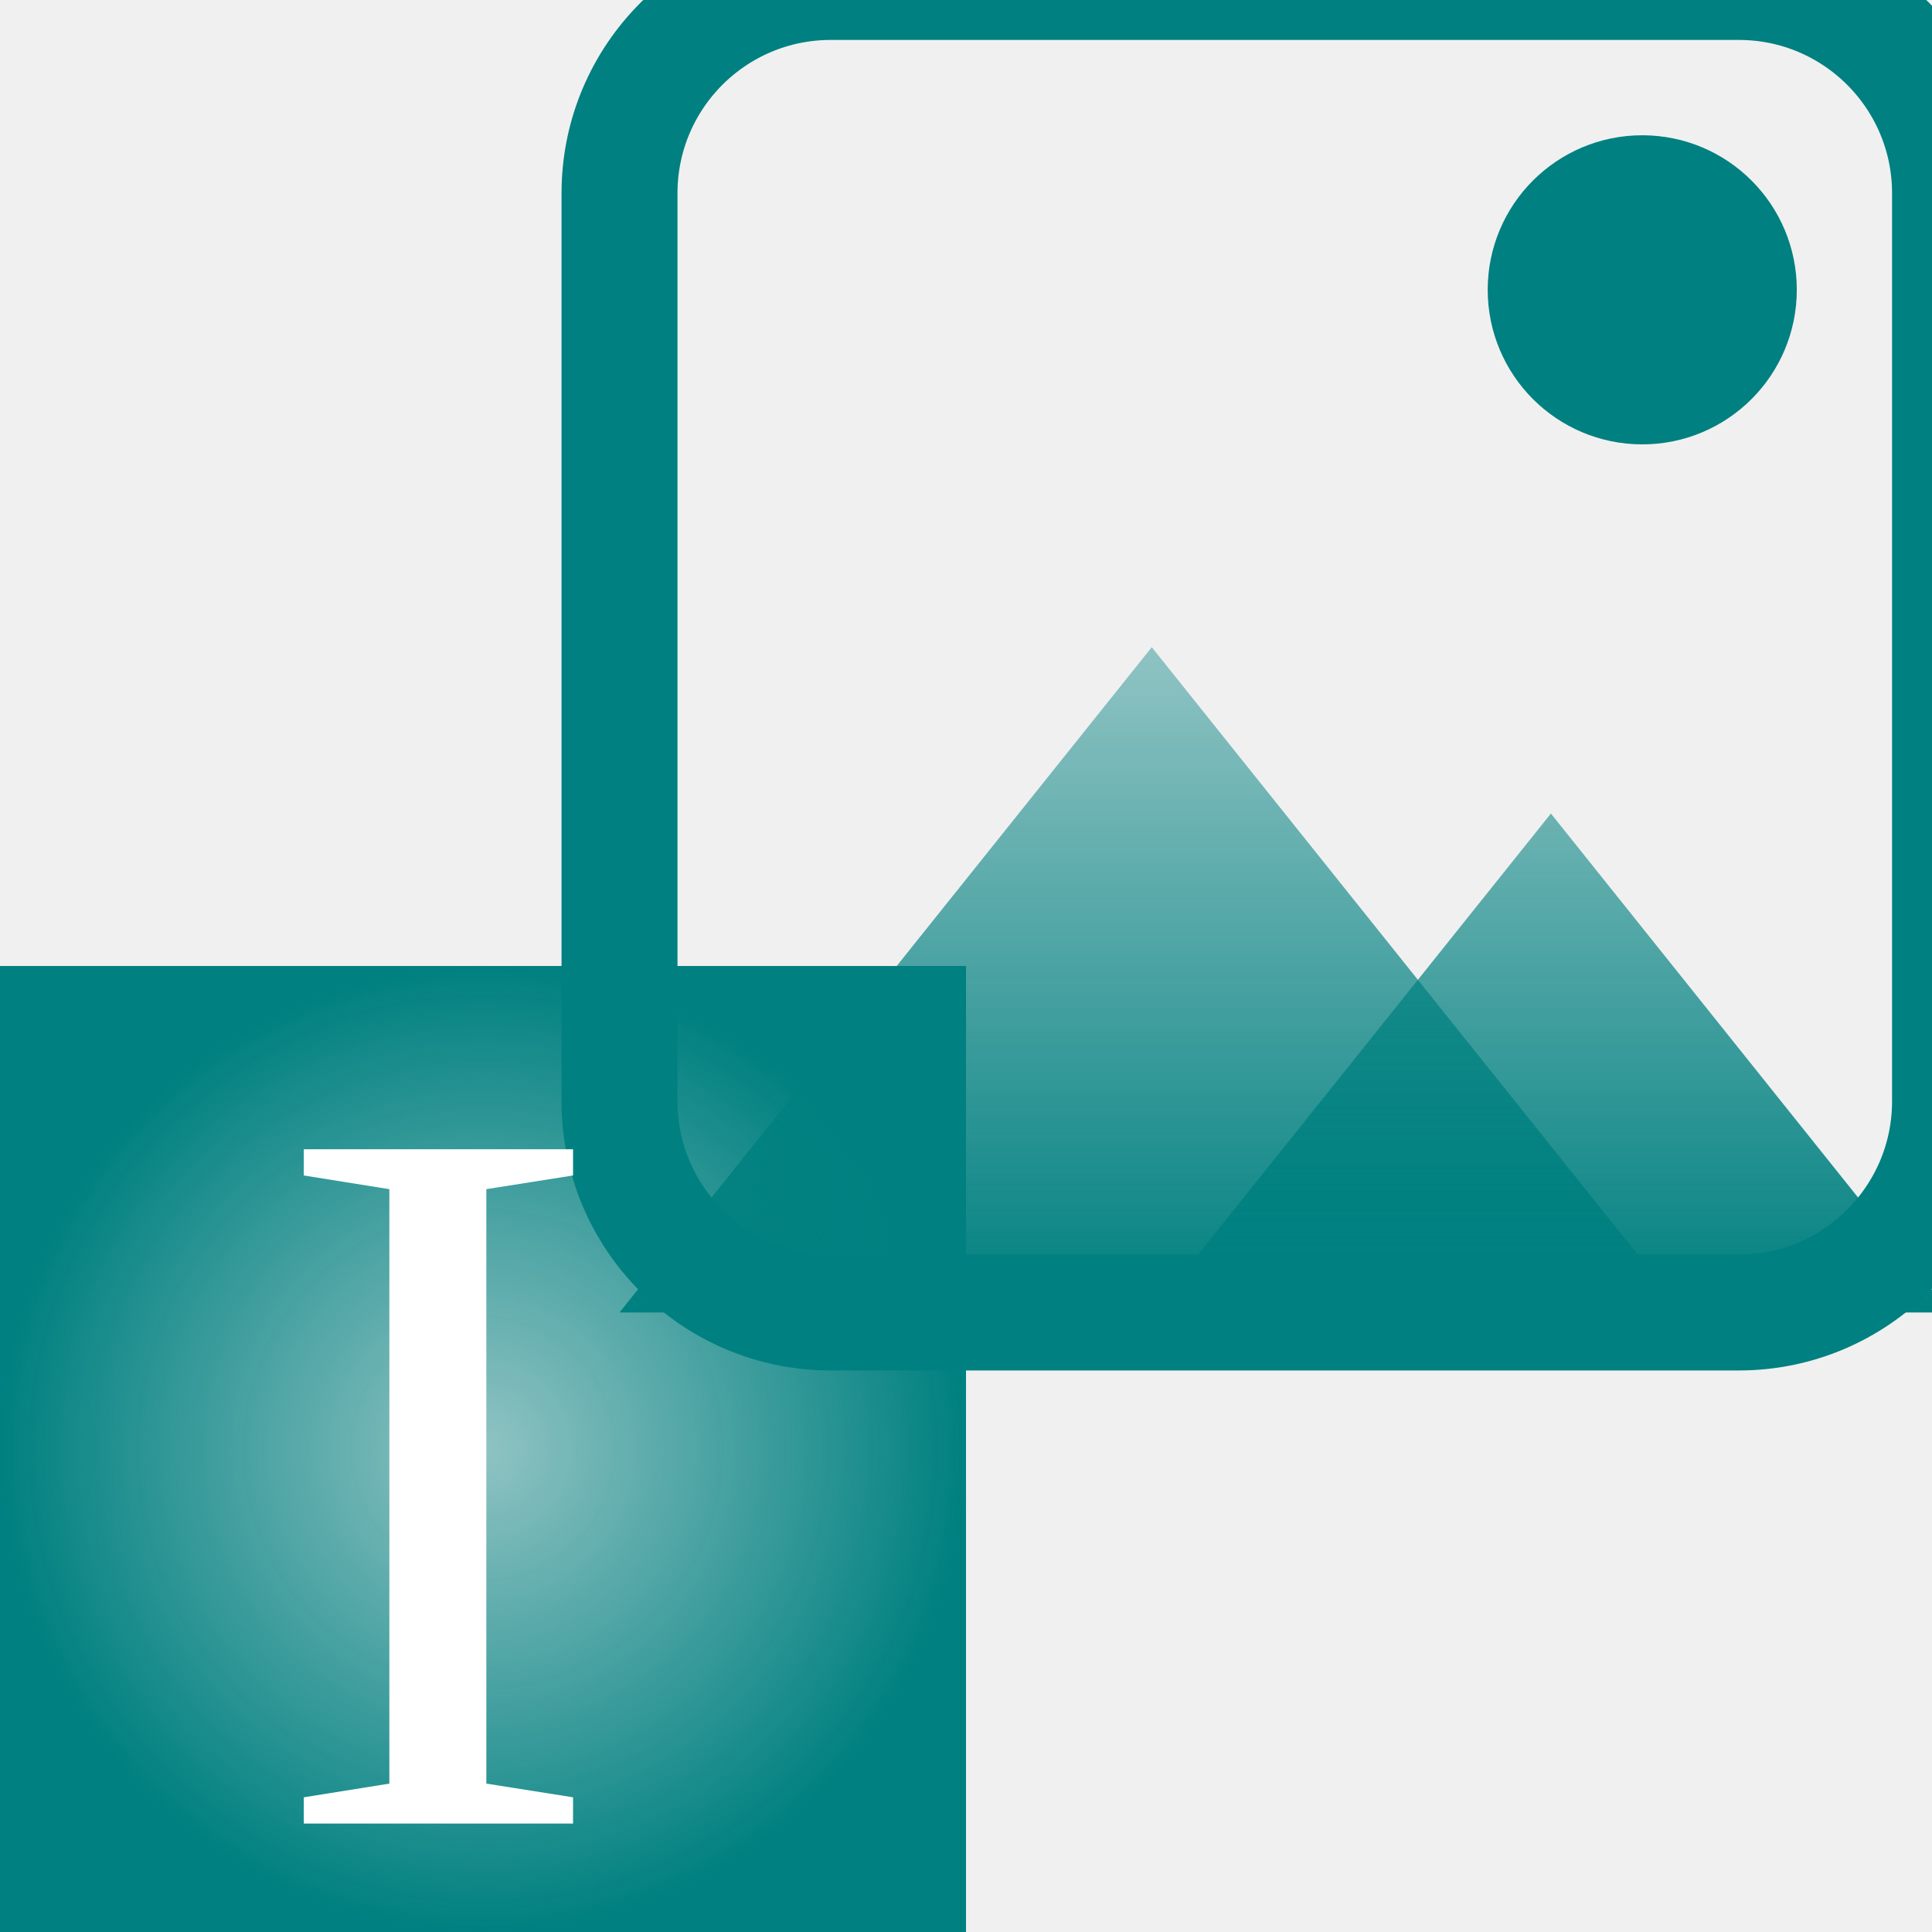
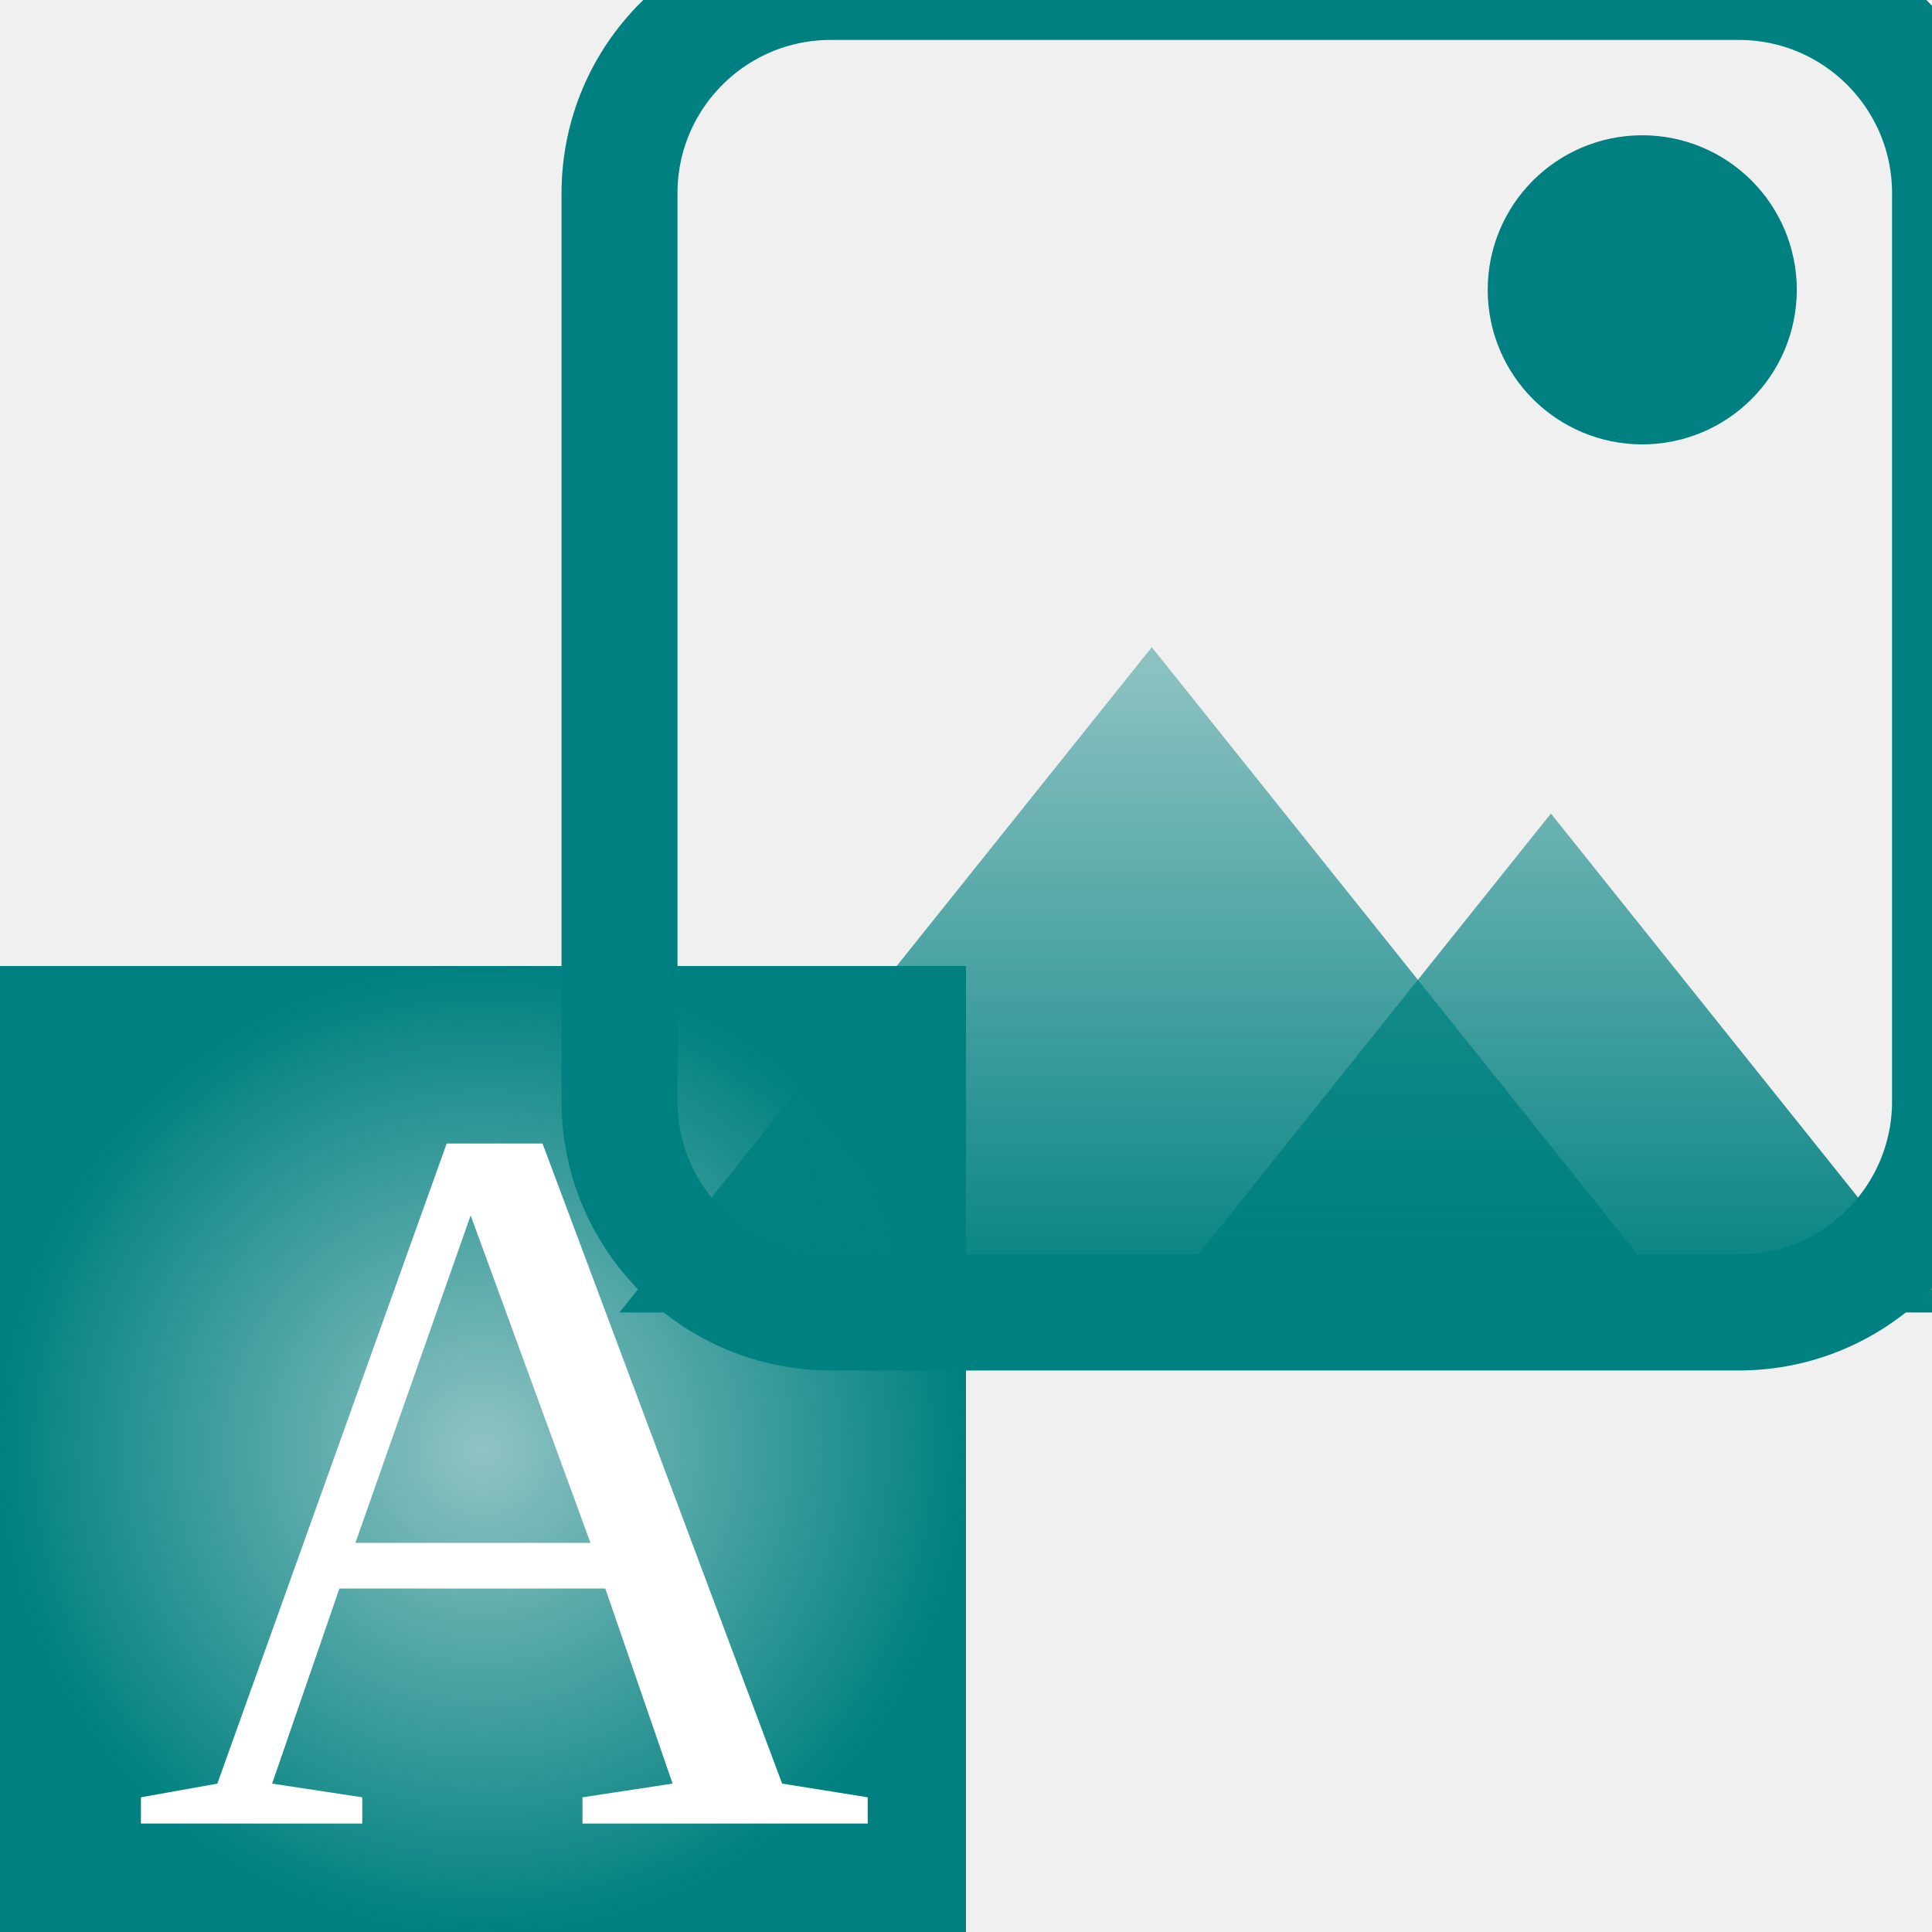
<svg xmlns="http://www.w3.org/2000/svg" xmlns:xlink="http://www.w3.org/1999/xlink" width="100" height="100" viewBox="0 0 26.458 26.458" version="1.1" id="svg8">
  <defs id="defs2">
    <linearGradient id="linearGradient879">
      <stop style="stop-color:#008080;stop-opacity:0.4" offset="0" id="stop875" />
      <stop style="stop-color:#008080;stop-opacity:1" offset="1" id="stop877" />
    </linearGradient>
    <linearGradient xlink:href="#linearGradient879" id="linearGradient889" gradientUnits="userSpaceOnUse" x1="13.229" y1="13.229" x2="13.229" y2="26.458" gradientTransform="matrix(0.6886792,0,0,0.6886792,8.484139,-0.2471108)" />
    <linearGradient xlink:href="#linearGradient879" id="linearGradient891" gradientUnits="userSpaceOnUse" x1="13.229" y1="13.229" x2="13.229" y2="26.458" gradientTransform="matrix(0.6886792,0,0,0.6886792,8.484139,-0.2471108)" />
    <radialGradient xlink:href="#linearGradient879" id="radialGradient2820" cx="6.615" cy="19.844" fx="6.615" fy="19.844" r="6.615" gradientUnits="userSpaceOnUse" />
  </defs>
  <g id="layer1">
    <rect style="fill:none;stroke:#008080;stroke-width:1.588;stroke-linecap:round;stroke-linejoin:round;stroke-miterlimit:4;stroke-dasharray:none" id="rect847" width="18.221" height="18.221" x="8.484" y="-0.247" ry="2.893" />
    <path style="fill:url(#linearGradient889);fill-opacity:1;stroke:none;stroke-width:1.093;stroke-linecap:round;stroke-linejoin:round;stroke-miterlimit:4;stroke-dasharray:none" d="m 8.484,17.974 7.289,-9.111 7.289,9.111 H 8.484" id="path849" />
    <path style="fill:url(#linearGradient891);fill-opacity:1;stroke:none;stroke-width:0.82;stroke-linecap:round;stroke-linejoin:round;stroke-miterlimit:4;stroke-dasharray:none" d="m 15.773,17.974 5.466,-6.833 5.466,6.833 H 15.773" id="path849-9" />
    <circle style="fill:#008080;fill-opacity:1;stroke:#008080;stroke-width:1.587;stroke-linecap:round;stroke-linejoin:round;stroke-miterlimit:4;stroke-dasharray:none" id="path899" cx="22.49" cy="3.969" r="1.323" />
    <rect style="fill:url(#radialGradient2820);fill-opacity:1.0;stroke:none;stroke-width:1.587;stroke-linecap:round;stroke-linejoin:round;stroke-miterlimit:4;stroke-dasharray:none" id="rect901" width="13.229" height="13.229" x="0" y="13.229" ry="2.099" rx="0" />
-     <text xml:space="preserve" style="font-size:3.175px;fill:#008080;fill-opacity:1;stroke:none;stroke-width:1.587;stroke-linecap:round;stroke-linejoin:round;stroke-miterlimit:4;stroke-dasharray:none" x="3.645" y="24.973" id="text905">
-       <tspan id="tspan903" x="3.645" y="24.973" style="font-size:14.111px;fill:#ffffff;stroke-width:1.587">I</tspan>
+     <text xml:space="preserve" style="font-size:3.175px;fill:#008080;fill-opacity:1;stroke:none;stroke-width:1.587;stroke-linecap:round;stroke-linejoin:round;stroke-miterlimit:4;stroke-dasharray:none" x="1.791" y="24.973" id="text905">
+       <tspan id="tspan903" x="1.791" y="24.973" style="font-size:14.111px;fill:#ffffff;stroke-width:1.587">A</tspan>
    </text>
  </g>
</svg>
